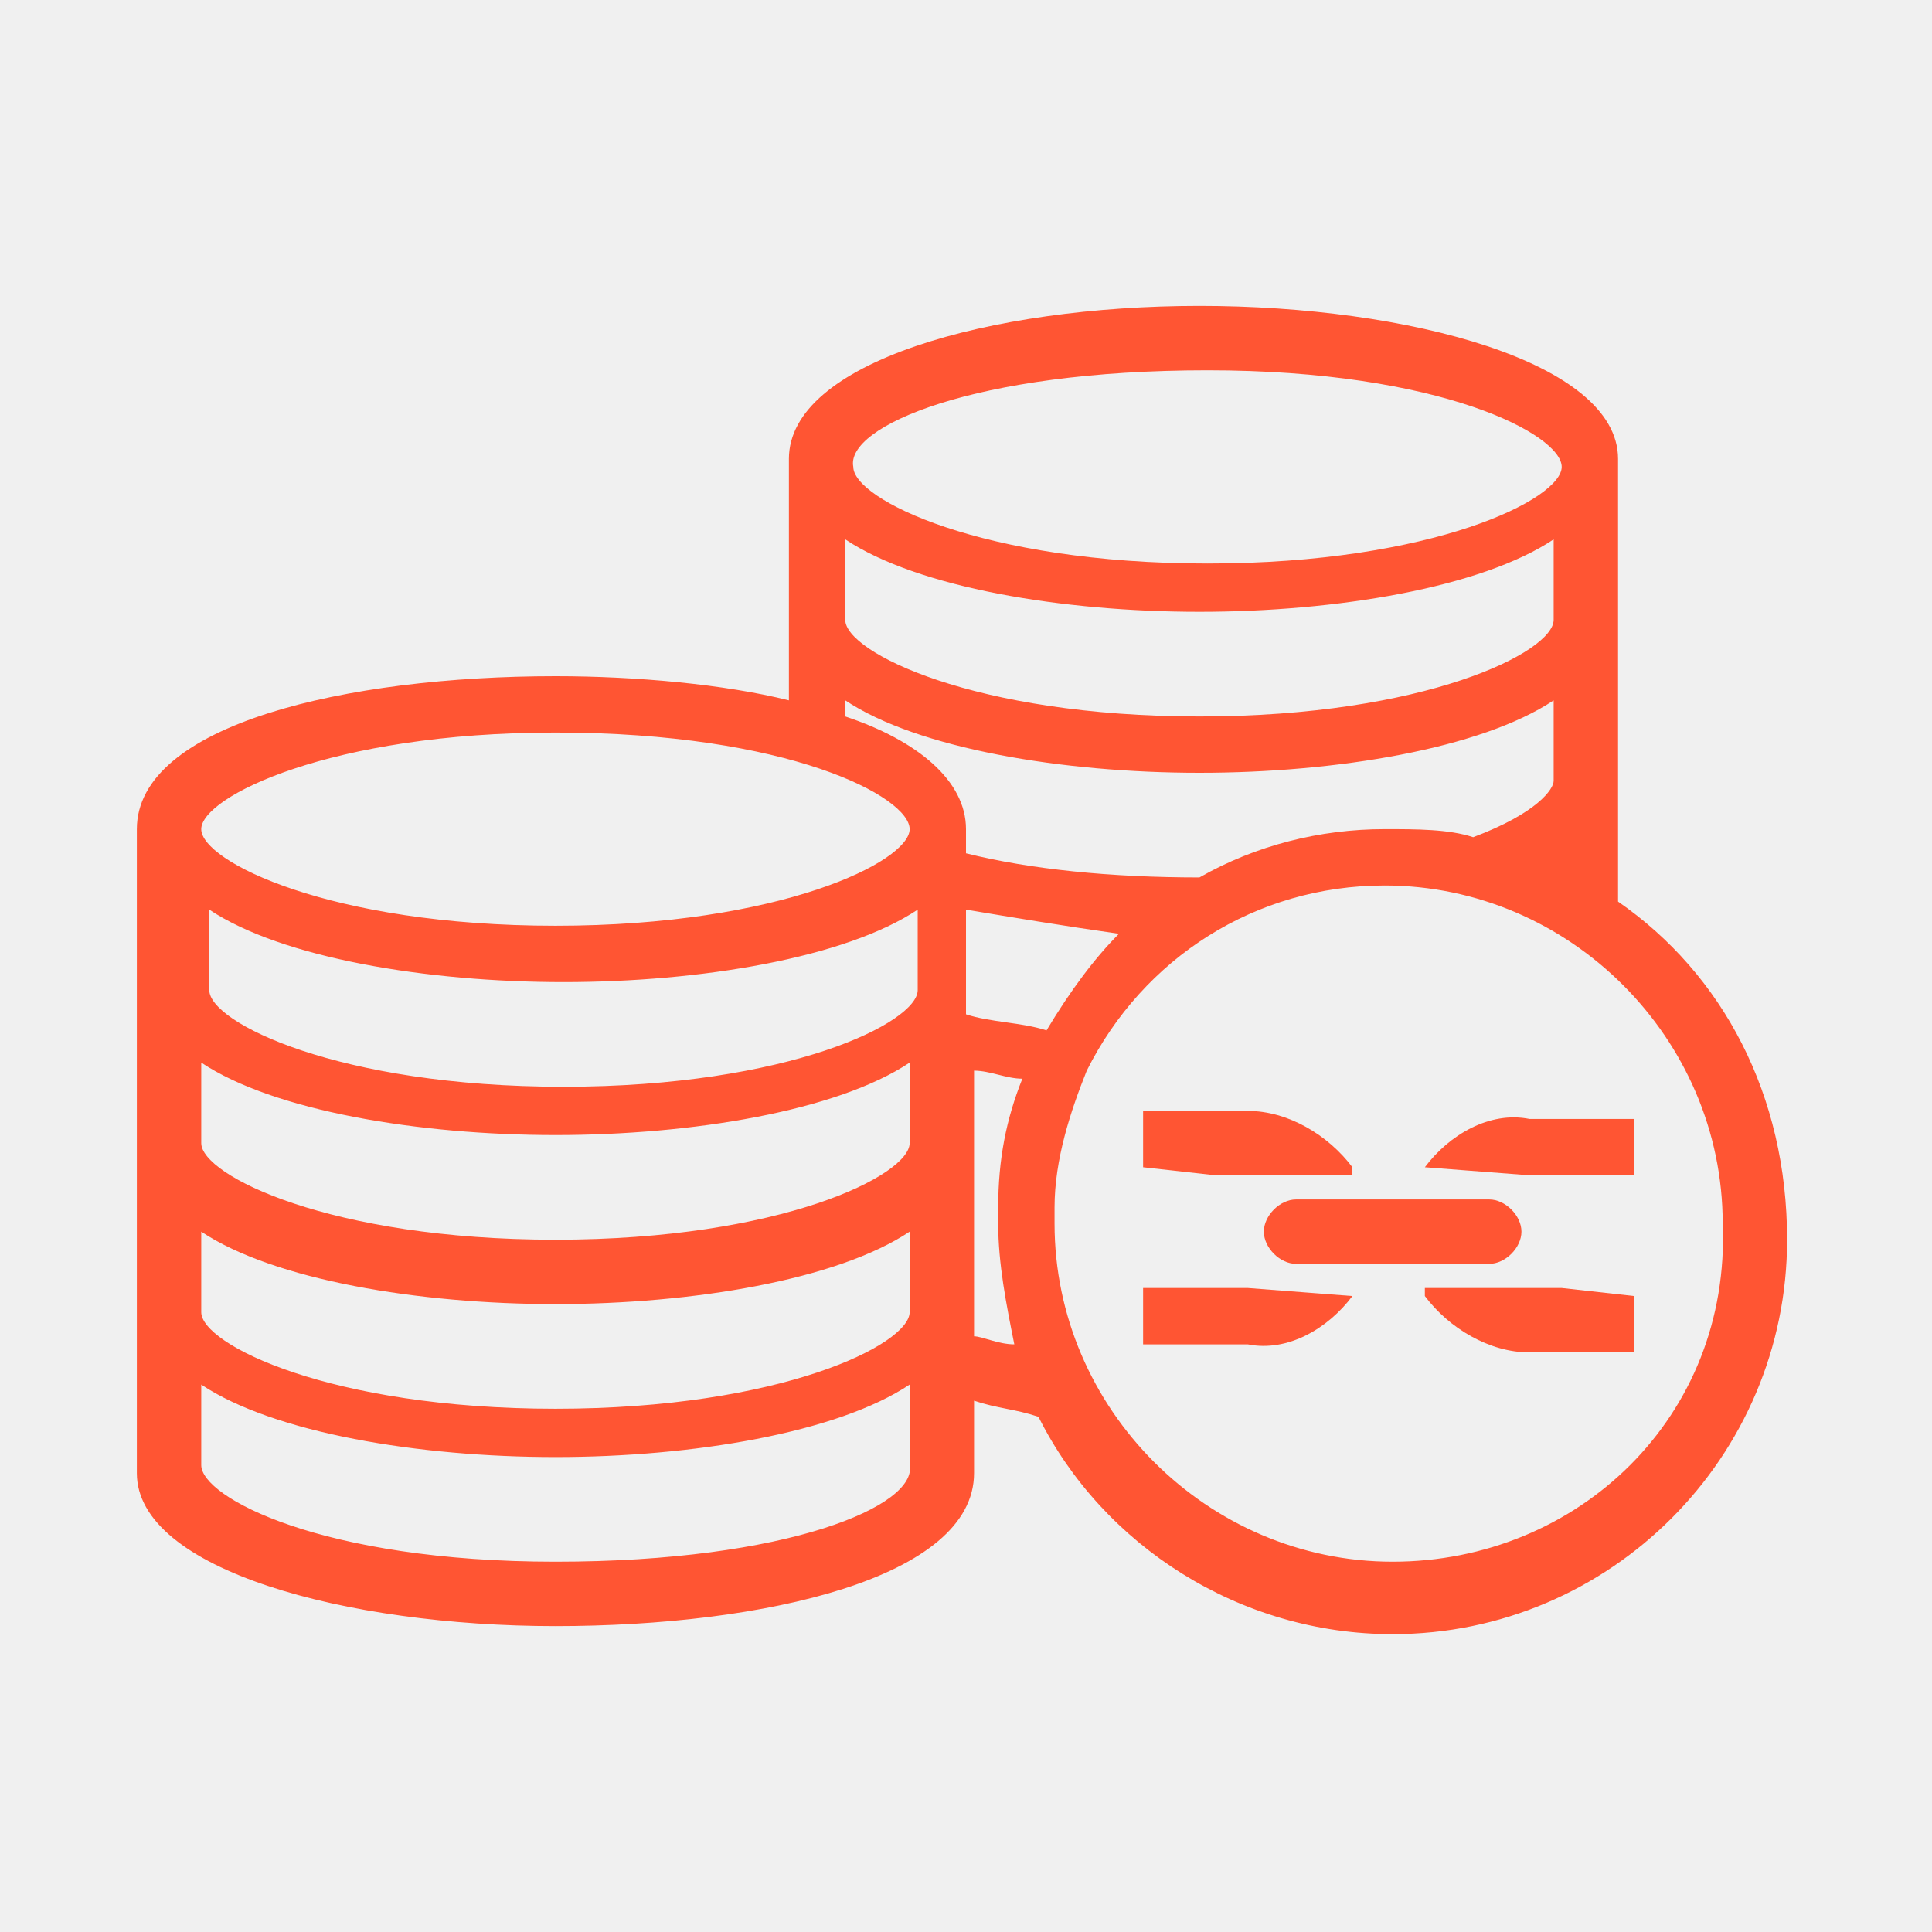
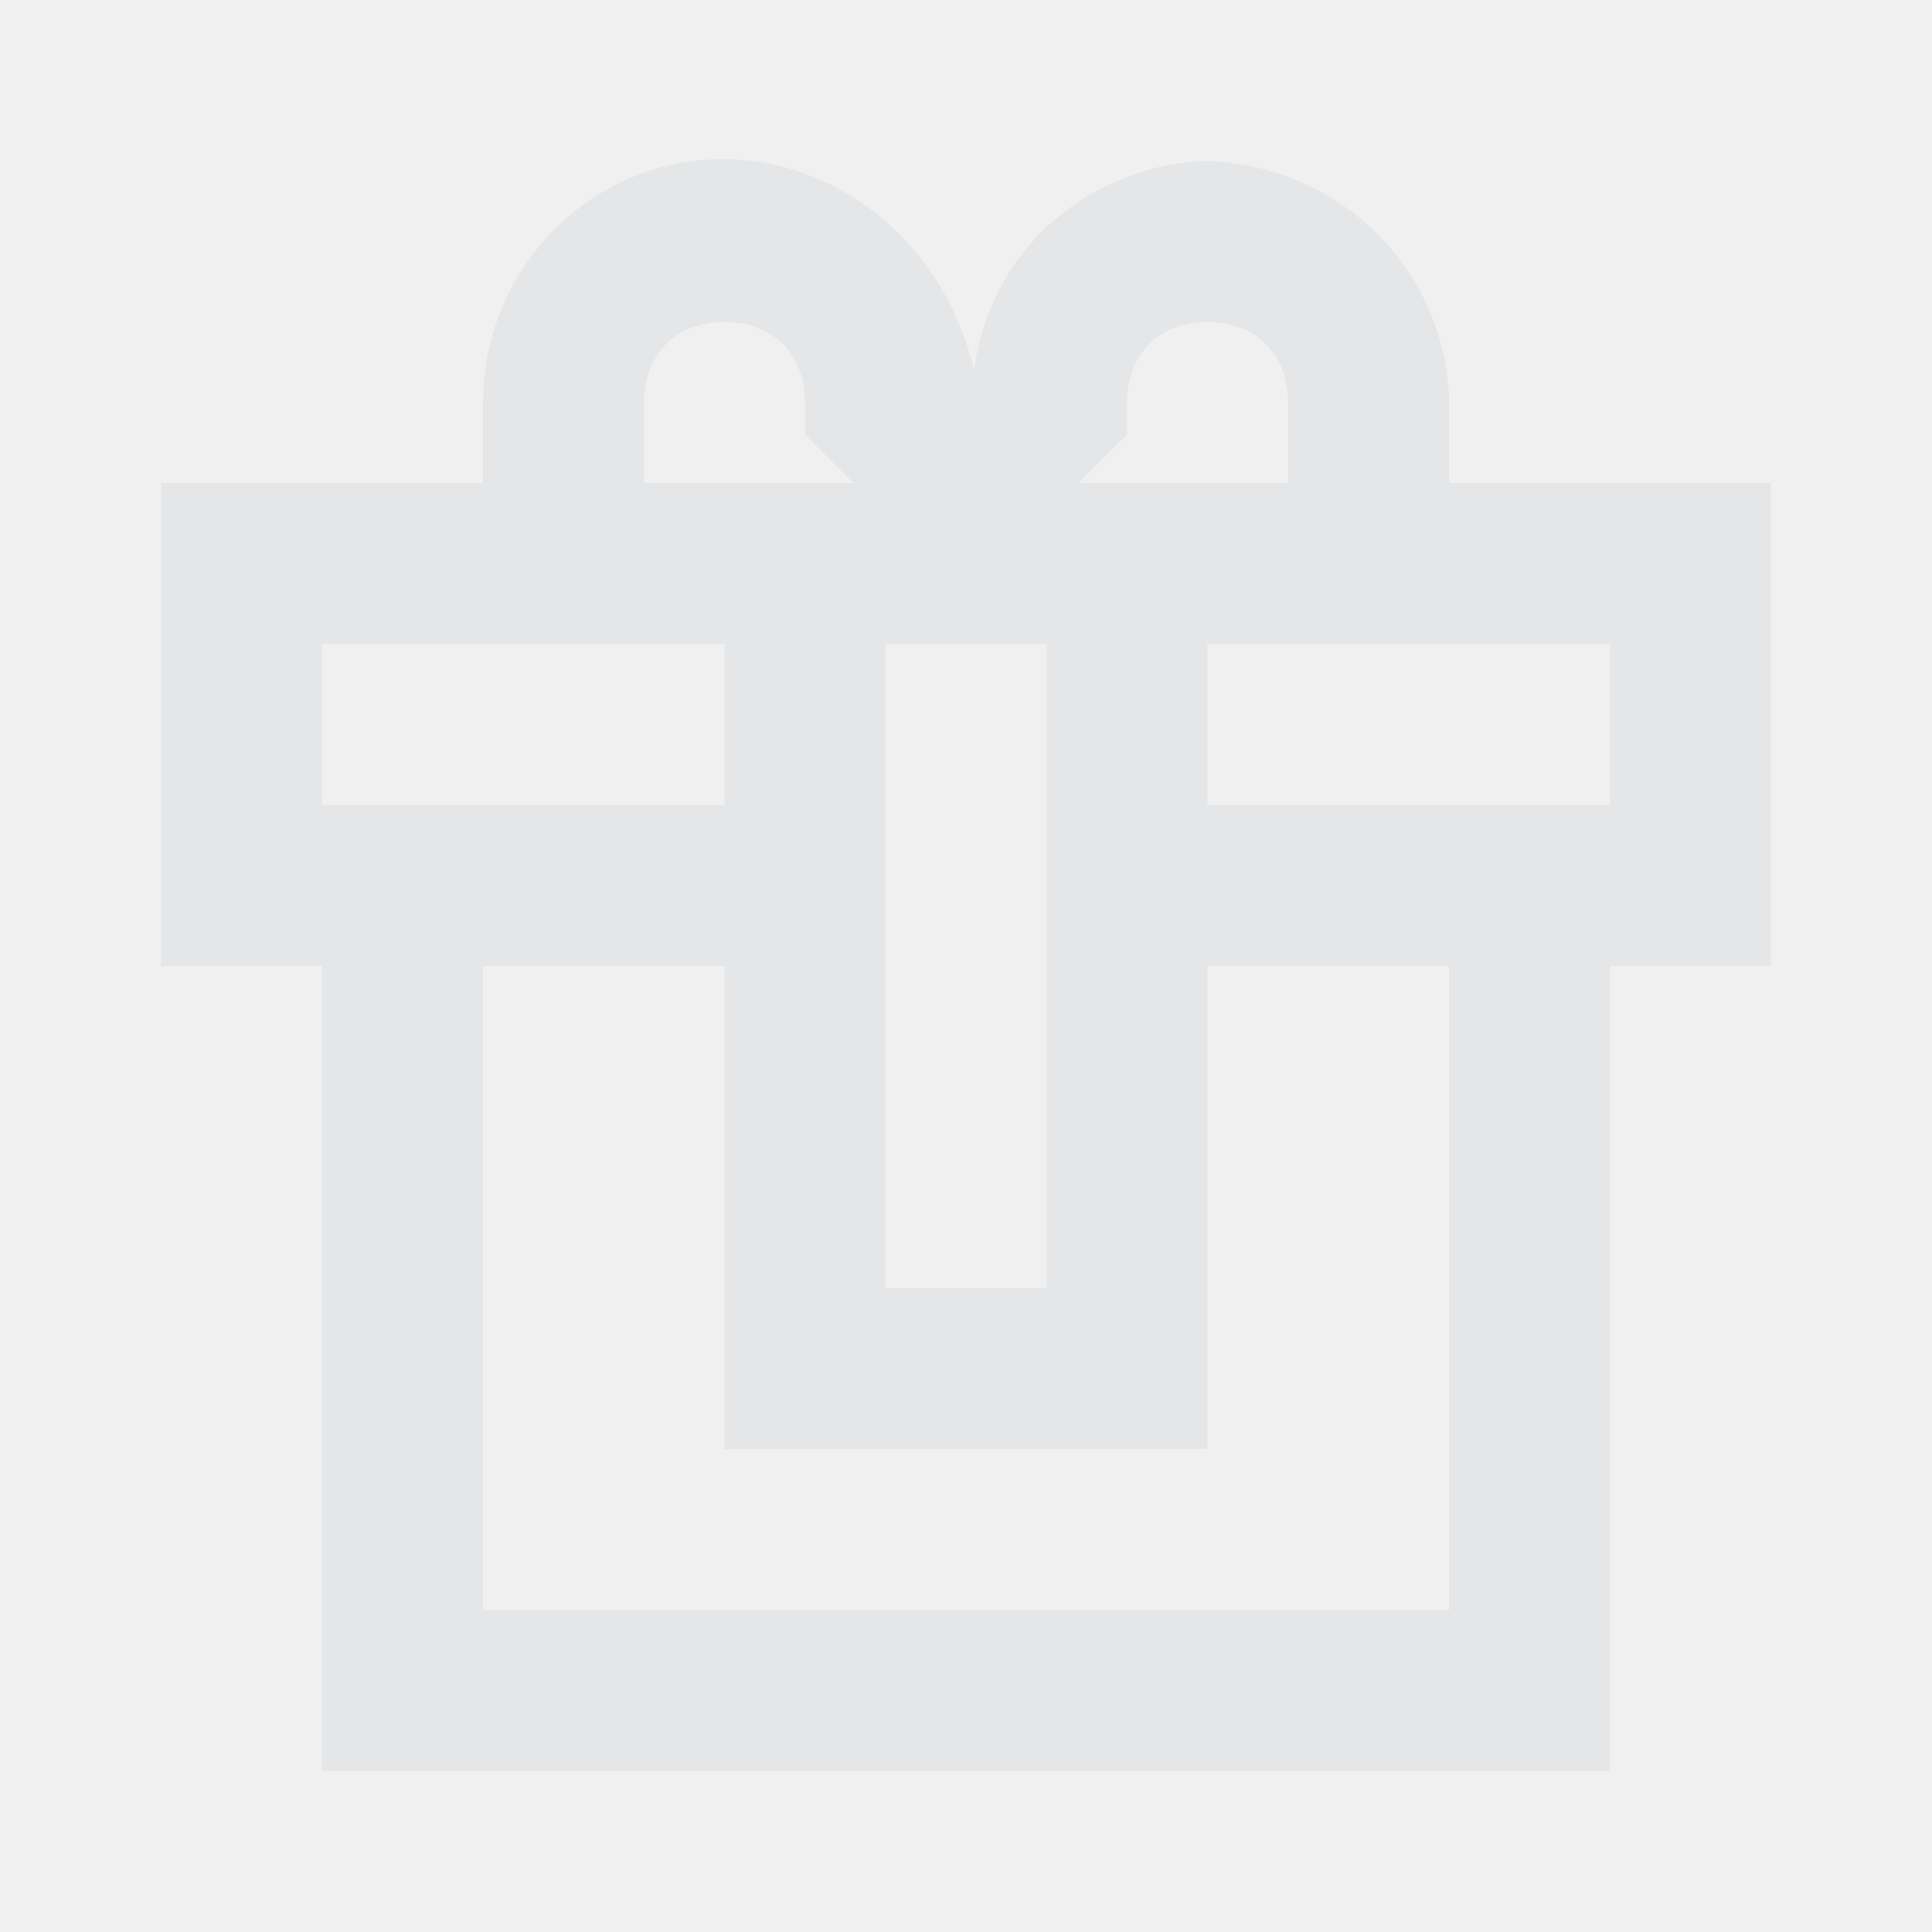
- <svg xmlns="http://www.w3.org/2000/svg" version="1.1" id="ic-transaction-staked" x="0px" y="0px" viewBox="0 0 24 24" style="enable-background:new 0 0 24 24;" xml:space="preserve">
+ <svg xmlns="http://www.w3.org/2000/svg" version="1.1" id="Layer_1" x="0px" y="0px" viewBox="0 0 24 24" style="enable-background:new 0 0 24 24;" xml:space="preserve">
  <style type="text/css">
- 	.st0{fill:#FFFFFF;}
- 	.st1{fill:none;}
- 	.st2{fill:#FF5533;}
+ 	.st0{opacity:0.7;}
+ 	.st1{opacity:0.5;fill:#D1D5DB;}
+ 	.st2{fill:none;}
</style>
-   <g>
-     <path class="st0" d="M18.3,13L18.3,13L18.3,13z" />
+   <g id="ic-transaction-staked" class="st0">
+     <path id="Path_18914" class="st1" d="M18,6V4.9C17.9,3.2,16.5,2,14.9,2c-1.4,0.1-2.6,1.1-2.8,2.6l0,0l0,0C11.7,2.9,10.2,1.8,8.6,2   C7.1,2.2,6,3.5,6,5v1H2v6h2v10h16V12h2V6H18z M14,5.4V5c0-0.6,0.4-1,1-1s1,0.4,1,1v1h-2.6L14,5.4z M13,8v8h-2V8H13z M8,5   c0-0.6,0.4-1,1-1s1,0.4,1,1v0.4L10.6,6H8V5z M4,8h5v2H4V8z M18,20H6v-8h3v6h6v-6h3V20z M20,10h-5V8h5V10z" />
+     <path id="Rectangle_4527" class="st2" d="M0,0h24v24H0V0z" />
  </g>
-   <path class="st1" d="M10.2,5.8l-0.6-1C9.5,4.5,9.2,4.2,8.9,4.1C8.8,4.1,8.6,4,8.5,4C8.3,4,8.1,4,8,4.1C7.3,4.5,7,5.2,7.3,5.8H10.2z" />
-   <path class="st1" d="M16.9,4.9c-0.1-0.3-0.4-0.6-0.7-0.7C16,4.1,15.6,4,15.3,4.1s-0.6,0.3-0.8,0.6l-0.6,1h2.9  C17,5.5,17,5.2,16.9,4.9z" />
-   <rect x="5.9" y="10.1" class="st1" width="12.3" height="9.6" />
-   <rect x="3.6" y="7.1" class="st1" width="17" height="1.6" />
-   <g>
-     <g>
-       <path class="st2" d="M20.1,11.2V5.7c0-1.2-2.6-1.9-5.2-1.9S9.8,4.5,9.8,5.7v3C9,8.5,7.9,8.4,6.9,8.4c-2.6,0-5.2,0.6-5.2,1.9v8    c0,1.2,2.6,1.9,5.2,1.9s5.2-0.6,5.2-1.9v-0.9c0.3,0.1,0.5,0.1,0.8,0.2c0.8,1.6,2.5,2.7,4.4,2.7c2.7,0,4.9-2.2,4.9-4.9    C22.2,13.6,21.4,12.1,20.1,11.2z M19.4,10.8L19.4,10.8L19.4,10.8L19.4,10.8z M10.5,6.7c0.9,0.6,2.7,0.9,4.4,0.9s3.5-0.3,4.4-0.9v1    c0,0.4-1.6,1.2-4.4,1.2s-4.4-0.8-4.4-1.2V6.7z M15,4.6c2.9,0,4.4,0.8,4.4,1.2S17.8,7,15,7s-4.4-0.8-4.4-1.2    C10.5,5.3,12.1,4.6,15,4.6z M10.5,8.7c0.9,0.6,2.7,0.9,4.4,0.9s3.5-0.3,4.4-0.9v1c0,0.1-0.2,0.4-1,0.7c-0.3-0.1-0.7-0.1-1.1-0.1    c-0.8,0-1.6,0.2-2.3,0.6c-1.1,0-2.1-0.1-2.9-0.3v-0.3c0-0.6-0.6-1.1-1.5-1.4C10.5,8.9,10.5,8.7,10.5,8.7z M13,12.8    c-0.3-0.1-0.7-0.1-1-0.2v-1.3c0.6,0.1,1.2,0.2,1.9,0.3C13.6,11.9,13.3,12.3,13,12.8z M11.4,12.3c0,0.4-1.6,1.2-4.4,1.2    s-4.4-0.8-4.4-1.2v-1c0.9,0.6,2.7,0.9,4.4,0.9s3.5-0.3,4.4-0.9V12.3z M6.9,14.1c1.7,0,3.5-0.3,4.4-0.9v1c0,0.4-1.6,1.2-4.4,1.2    s-4.4-0.8-4.4-1.2v-1C3.4,13.8,5.2,14.1,6.9,14.1z M2.5,15.3c0.9,0.6,2.7,0.9,4.4,0.9s3.5-0.3,4.4-0.9v1c0,0.4-1.6,1.2-4.4,1.2    s-4.4-0.8-4.4-1.2V15.3z M6.9,9.1c2.9,0,4.4,0.8,4.4,1.2s-1.6,1.2-4.4,1.2s-4.4-0.8-4.4-1.2S4.1,9.1,6.9,9.1z M6.9,19.4    c-2.9,0-4.4-0.8-4.4-1.2v-1c0.9,0.6,2.7,0.9,4.4,0.9s3.5-0.3,4.4-0.9v1C11.4,18.7,9.8,19.4,6.9,19.4z M12.1,16.6v-3.3    c0.2,0,0.4,0.1,0.6,0.1c-0.2,0.5-0.3,1-0.3,1.6c0,0.1,0,0.1,0,0.2c0,0.5,0.1,1,0.2,1.5C12.4,16.7,12.2,16.6,12.1,16.6z M17.3,19.4    c-2.3,0-4.2-1.9-4.2-4.2c0-0.1,0-0.1,0-0.2c0-0.6,0.2-1.2,0.4-1.7l0,0c0.7-1.4,2.1-2.3,3.7-2.3c2.3,0,4.2,1.9,4.2,4.2    C21.5,17.6,19.6,19.4,17.3,19.4z" />
-     </g>
-   </g>
-   <g>
-     <path class="st2" d="M19.4,16h-1.7c0,0,0,0,0,0.1c0.3,0.4,0.8,0.7,1.3,0.7h1.3l0,0v-0.7l0,0L19.4,16L19.4,16z" />
-     <path class="st2" d="M17.7,14.5C17.7,14.5,17.7,14.6,17.7,14.5l1.3,0.1h0.4h0.9l0,0v-0.7l0,0H19C18.5,13.8,18,14.1,17.7,14.5z" />
-     <g>
-       <path class="st2" d="M15.1,14.6h1.7c0,0,0,0,0-0.1c-0.3-0.4-0.8-0.7-1.3-0.7h-1.3l0,0v0.7l0,0L15.1,14.6L15.1,14.6z" />
-       <path class="st2" d="M16.8,16.1C16.8,16.1,16.8,16,16.8,16.1L15.5,16h-0.4h-0.9l0,0v0.7l0,0h1.3C16,16.8,16.5,16.5,16.8,16.1z" />
-     </g>
-     <path class="st2" d="M18.5,15.7h-2.4c-0.2,0-0.4-0.2-0.4-0.4l0,0c0-0.2,0.2-0.4,0.4-0.4h2.4c0.2,0,0.4,0.2,0.4,0.4l0,0   C18.9,15.5,18.7,15.7,18.5,15.7z" />
-   </g>
-   <rect class="st1" width="24" height="24" />
</svg>
